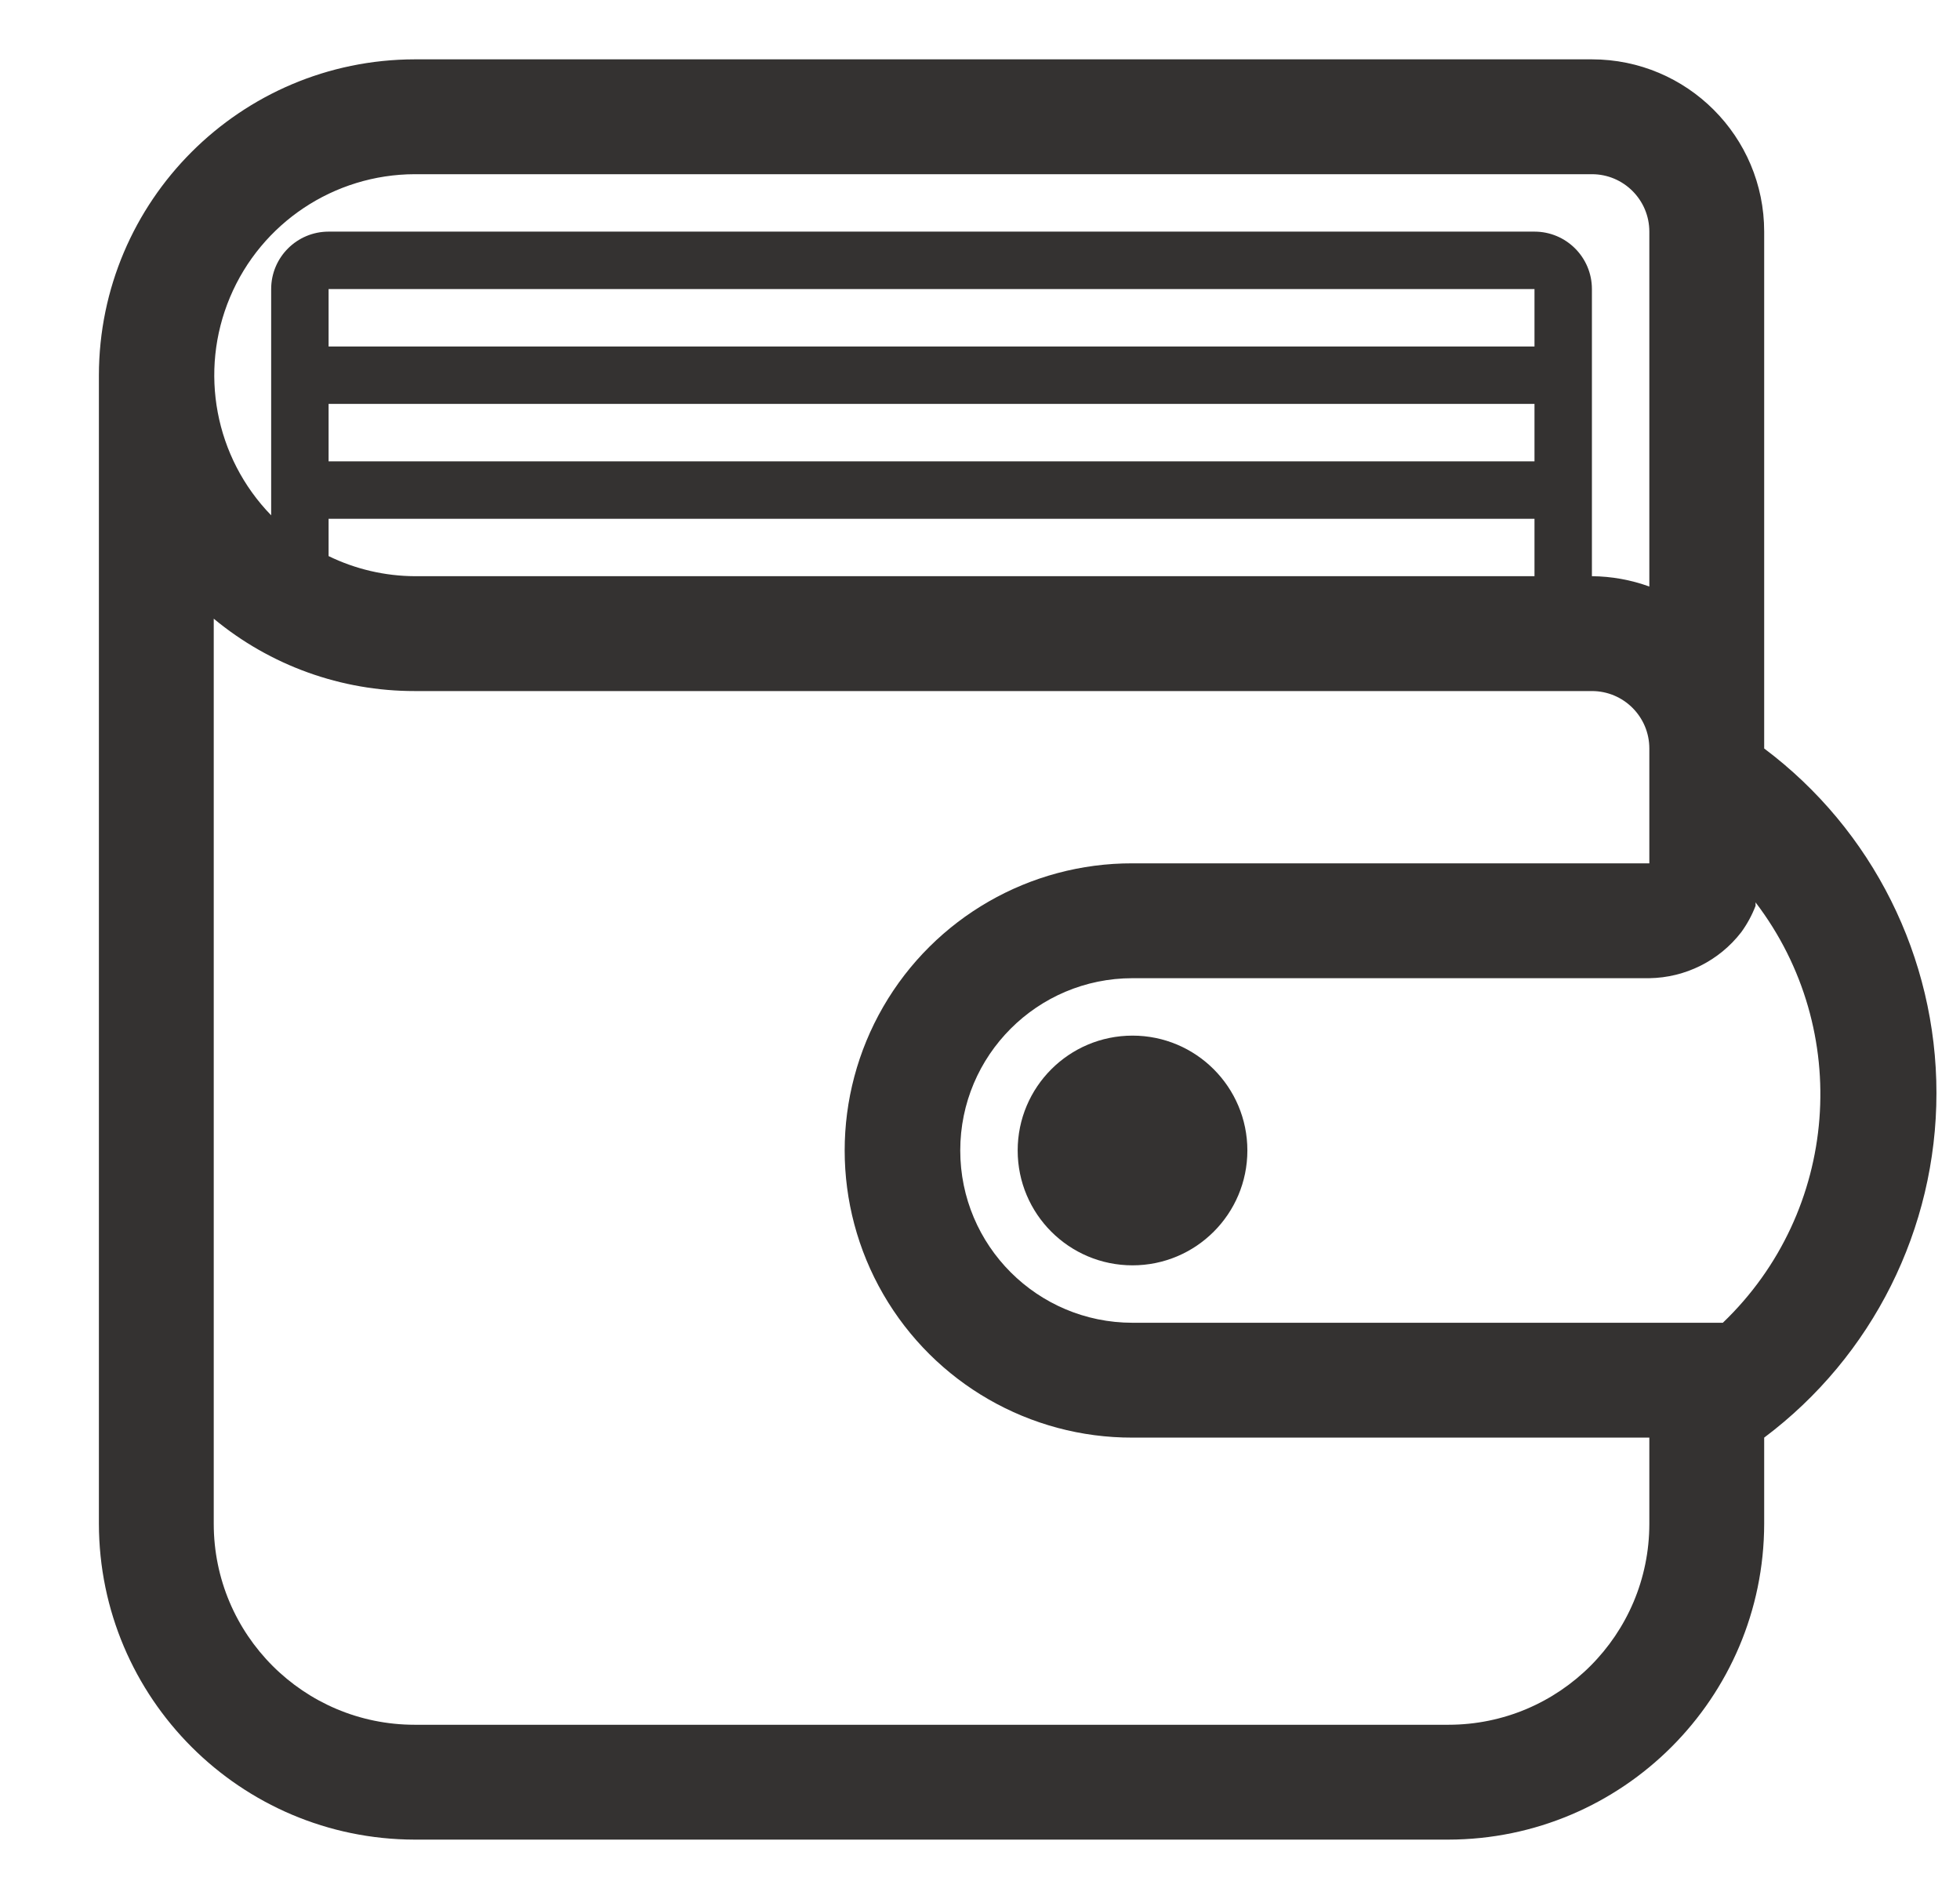
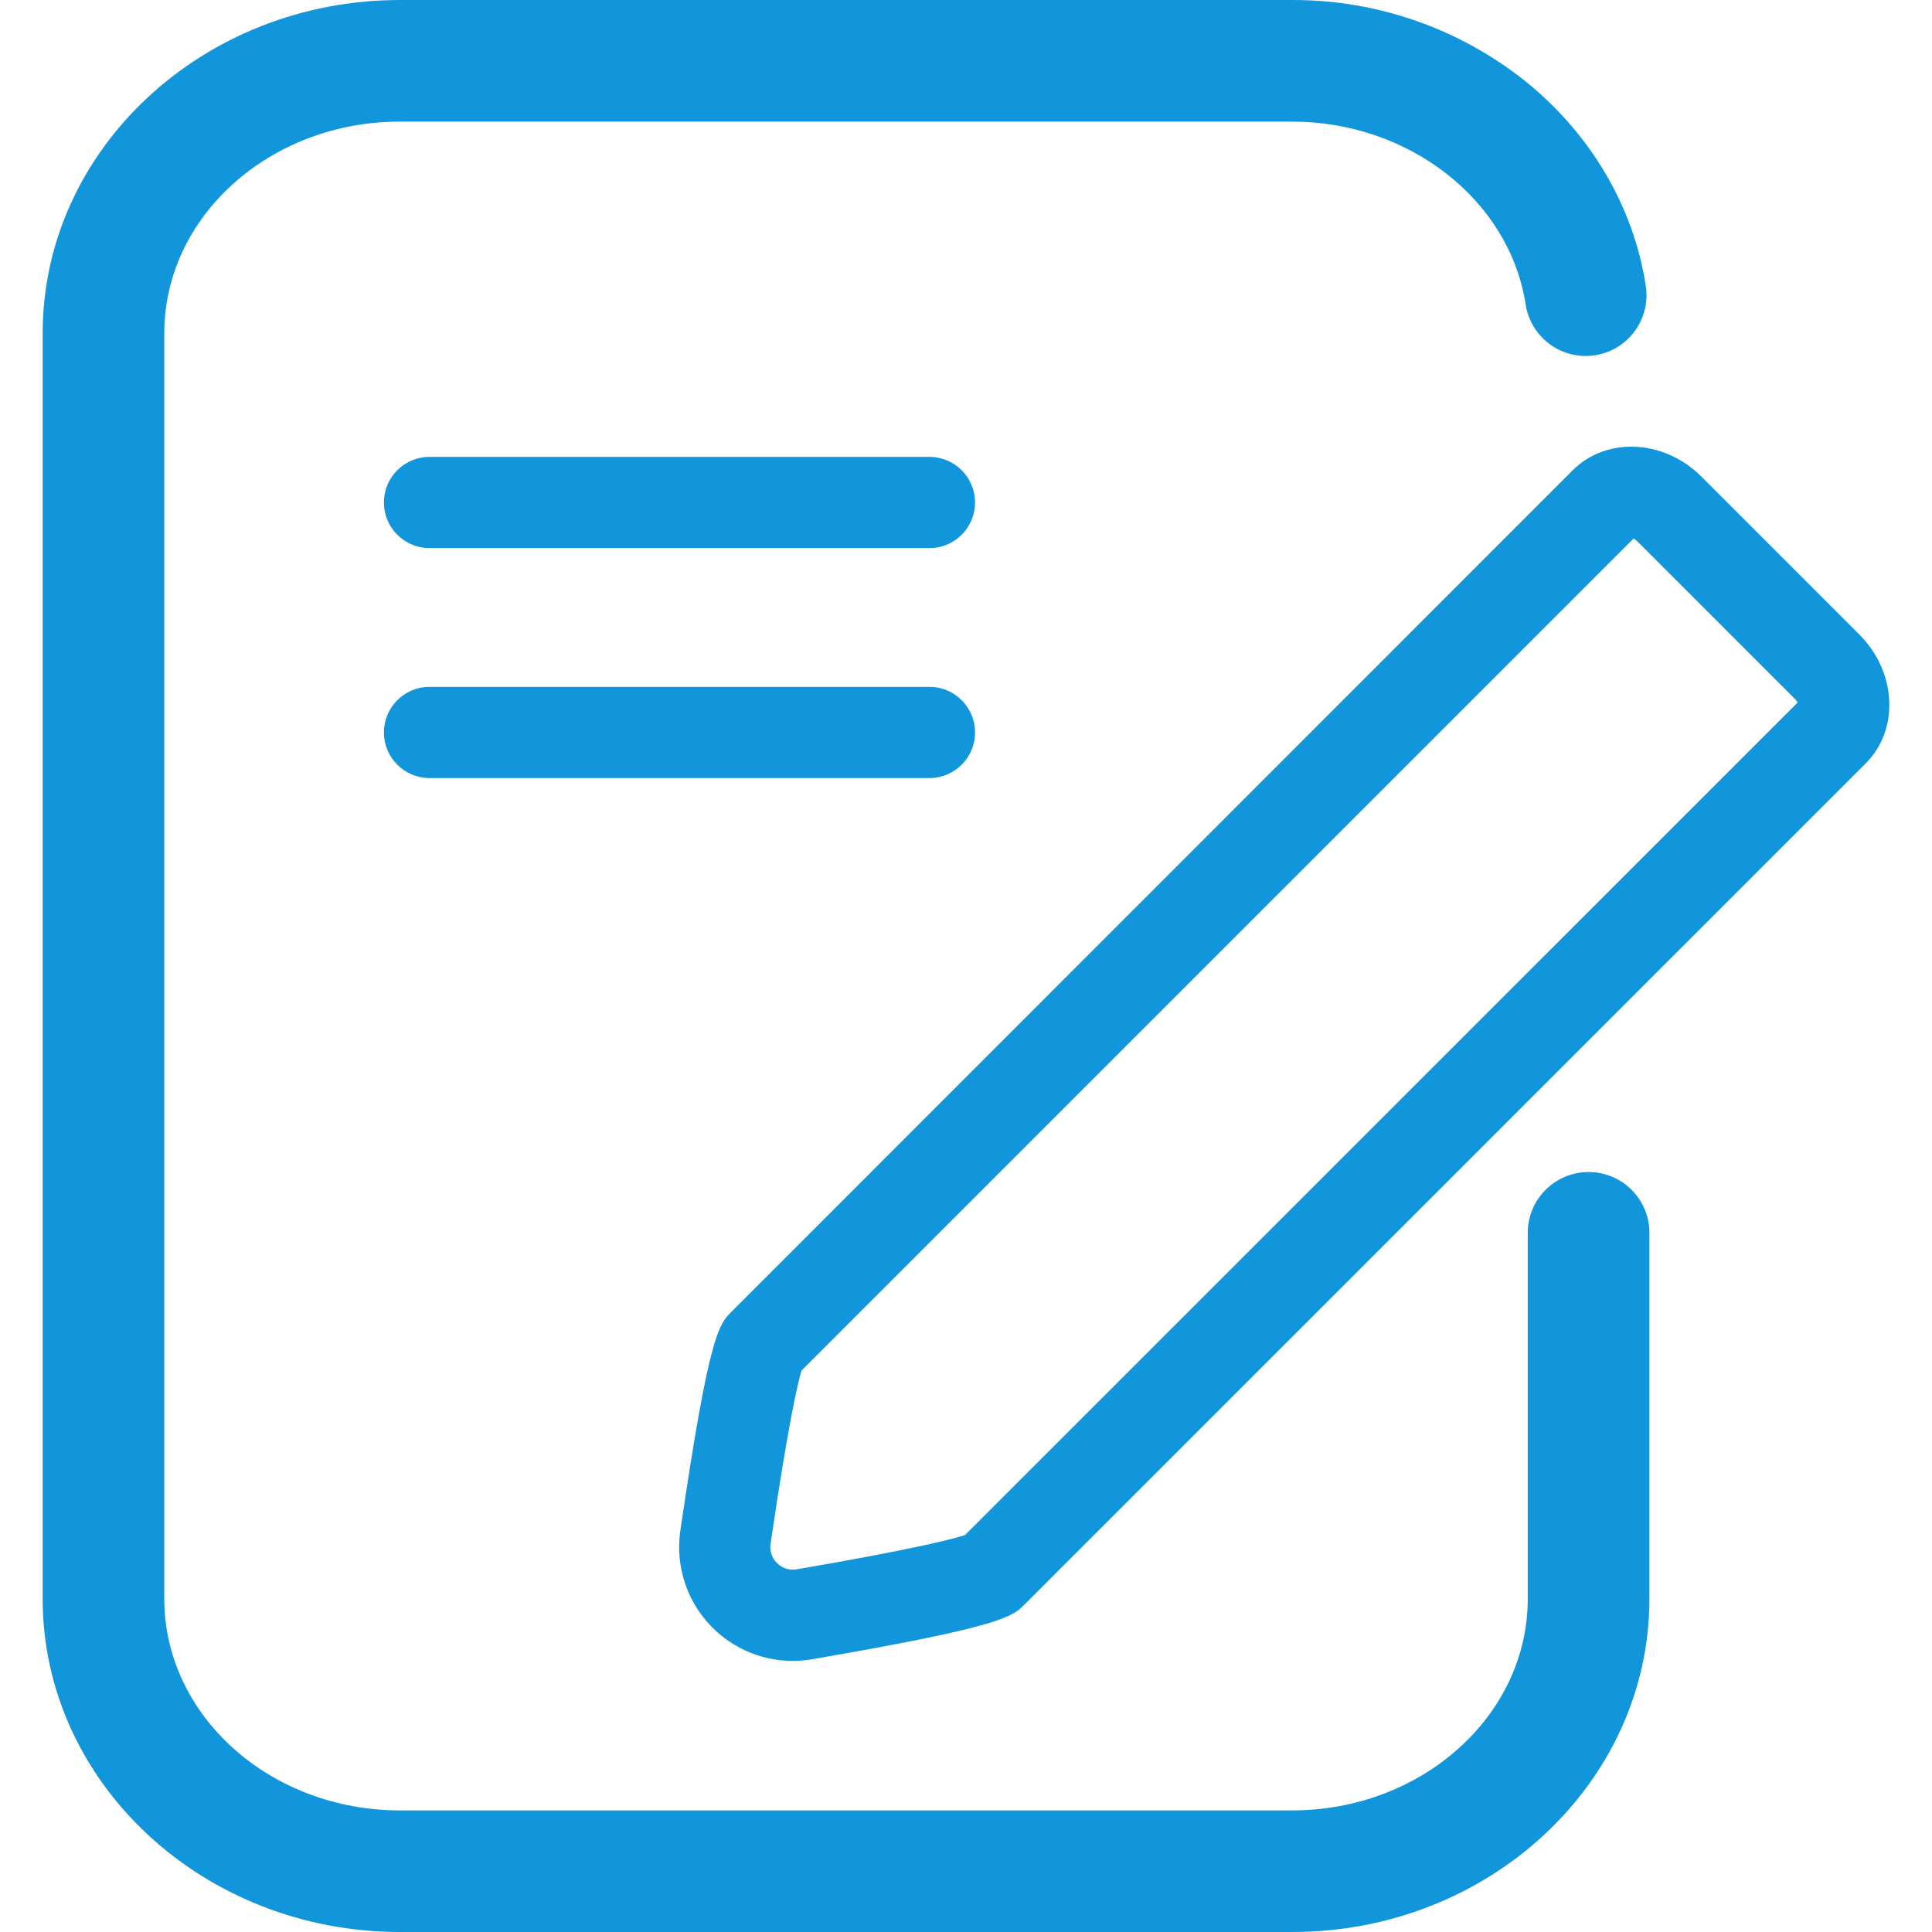
- <svg xmlns="http://www.w3.org/2000/svg" t="1675229718367" class="icon" viewBox="0 0 1057 1024" version="1.1" p-id="24964" width="132.125" height="128">
-   <path d="M610.753 620.387m-61.935 0a61.935 61.935 0 1 0 123.871 0 61.935 61.935 0 1 0-123.871 0Z" fill="#343231" p-id="24965" />
-   <path d="M951.398 403.613V124.903a92.903 92.903 0 0 0-92.903-92.903H223.656A170.632 170.632 0 0 0 53.333 202.323v619.355A170.632 170.632 0 0 0 223.656 992h557.419a170.632 170.632 0 0 0 170.323-170.323V775.226a232.258 232.258 0 0 0 0-371.613zM223.656 93.935H858.495a30.968 30.968 0 0 1 30.968 30.968v191.381A92.903 92.903 0 0 0 858.495 310.71V155.871a30.968 30.968 0 0 0-30.968-30.968H177.204a30.968 30.968 0 0 0-30.968 30.968v122.013A108.387 108.387 0 0 1 223.656 93.935zM827.527 186.839H177.204V155.871h650.323z m0 30.968v30.968H177.204V217.806z m0 61.935v30.968H223.656A107.458 107.458 0 0 1 177.204 299.871V279.742z m61.935 541.935a108.387 108.387 0 0 1-108.387 108.387h-557.419A108.387 108.387 0 0 1 115.269 821.677V333.626A169.394 169.394 0 0 0 223.656 372.645H858.495a30.968 30.968 0 0 1 30.968 30.968v61.935h-278.71a154.839 154.839 0 1 0 0 309.677h278.71z m39.639-108.387H610.753a92.903 92.903 0 1 1 0-185.806h278.71a63.794 63.794 0 0 0 49.548-24.774 61.935 61.935 0 0 0 7.742-14.245v-1.858a170.632 170.632 0 0 1-17.652 226.684z" fill="#343231" p-id="24966" />
+ <svg xmlns="http://www.w3.org/2000/svg" t="1675248726663" class="icon" viewBox="0 0 1024 1024" version="1.1" p-id="31515" width="128" height="128">
+   <path d="M 985.558 336.376 l -83.792 -83.792 c -19.723 -19.723 -50.307 -21.222 -68.177 -3.352 L 387.64 695.311 c -6.607 6.591 -11.811 11.795 -27.055 116.019 a 60.298 60.298 0 0 0 59.363 68.999 a 62.006 62.006 0 0 0 10.442 -0.886 c 100.953 -17.338 106.351 -22.688 112.49 -28.876 l 446.03 -446.014 c 17.87 -17.822 16.355 -48.438 -3.352 -68.177 Z M 511.475 813.602 c -5.833 1.934 -25.605 7.251 -89.254 18.176 a 11.94 11.94 0 0 1 -13.809 -13.471 c 9.539 -65.116 14.583 -85.79 16.388 -91.849 l 441.034 -441.034 a 7.896 7.896 0 0 1 1.805 1.337 l 83.792 83.792 a 7.557 7.557 0 0 1 1.337 1.805 Z" fill="#1296db" p-id="31516" />
+   <path d="M 841.968 621.204 a 32.228 32.228 0 0 0 -32.228 32.228 v 193.978 c 0 61.829 -56.028 112.136 -124.882 112.136 H 211.951 c -68.854 0 -124.882 -50.307 -124.882 -112.136 V 176.608 C 87.07 114.763 143.097 64.456 211.951 64.456 H 684.891 c 61.909 0 115.085 41.557 123.689 96.683 a 32.228 32.228 0 1 0 63.682 -9.942 c -6.542 -41.896 -29.247 -80.376 -63.923 -108.269 A 197.313 197.313 0 0 0 684.891 0.001 H 211.951 C 107.55 0.001 22.614 79.232 22.614 176.608 v 670.801 c 0 97.376 84.936 176.591 189.337 176.591 H 684.891 c 104.401 0 189.337 -79.215 189.337 -176.591 V 653.431 a 32.228 32.228 0 0 0 -32.26 -32.228 Z" fill="#1296db" p-id="31517" />
+   <path d="M 492.783 242.159 H 227.501 a 24.171 24.171 0 0 0 0 48.341 h 265.281 a 24.171 24.171 0 0 0 0 -48.341 Z M 492.783 364.044 H 227.501 a 24.171 24.171 0 0 0 0 48.341 h 265.281 a 24.171 24.171 0 0 0 0 -48.341 Z" fill="#1296db" p-id="31518" />
</svg>
